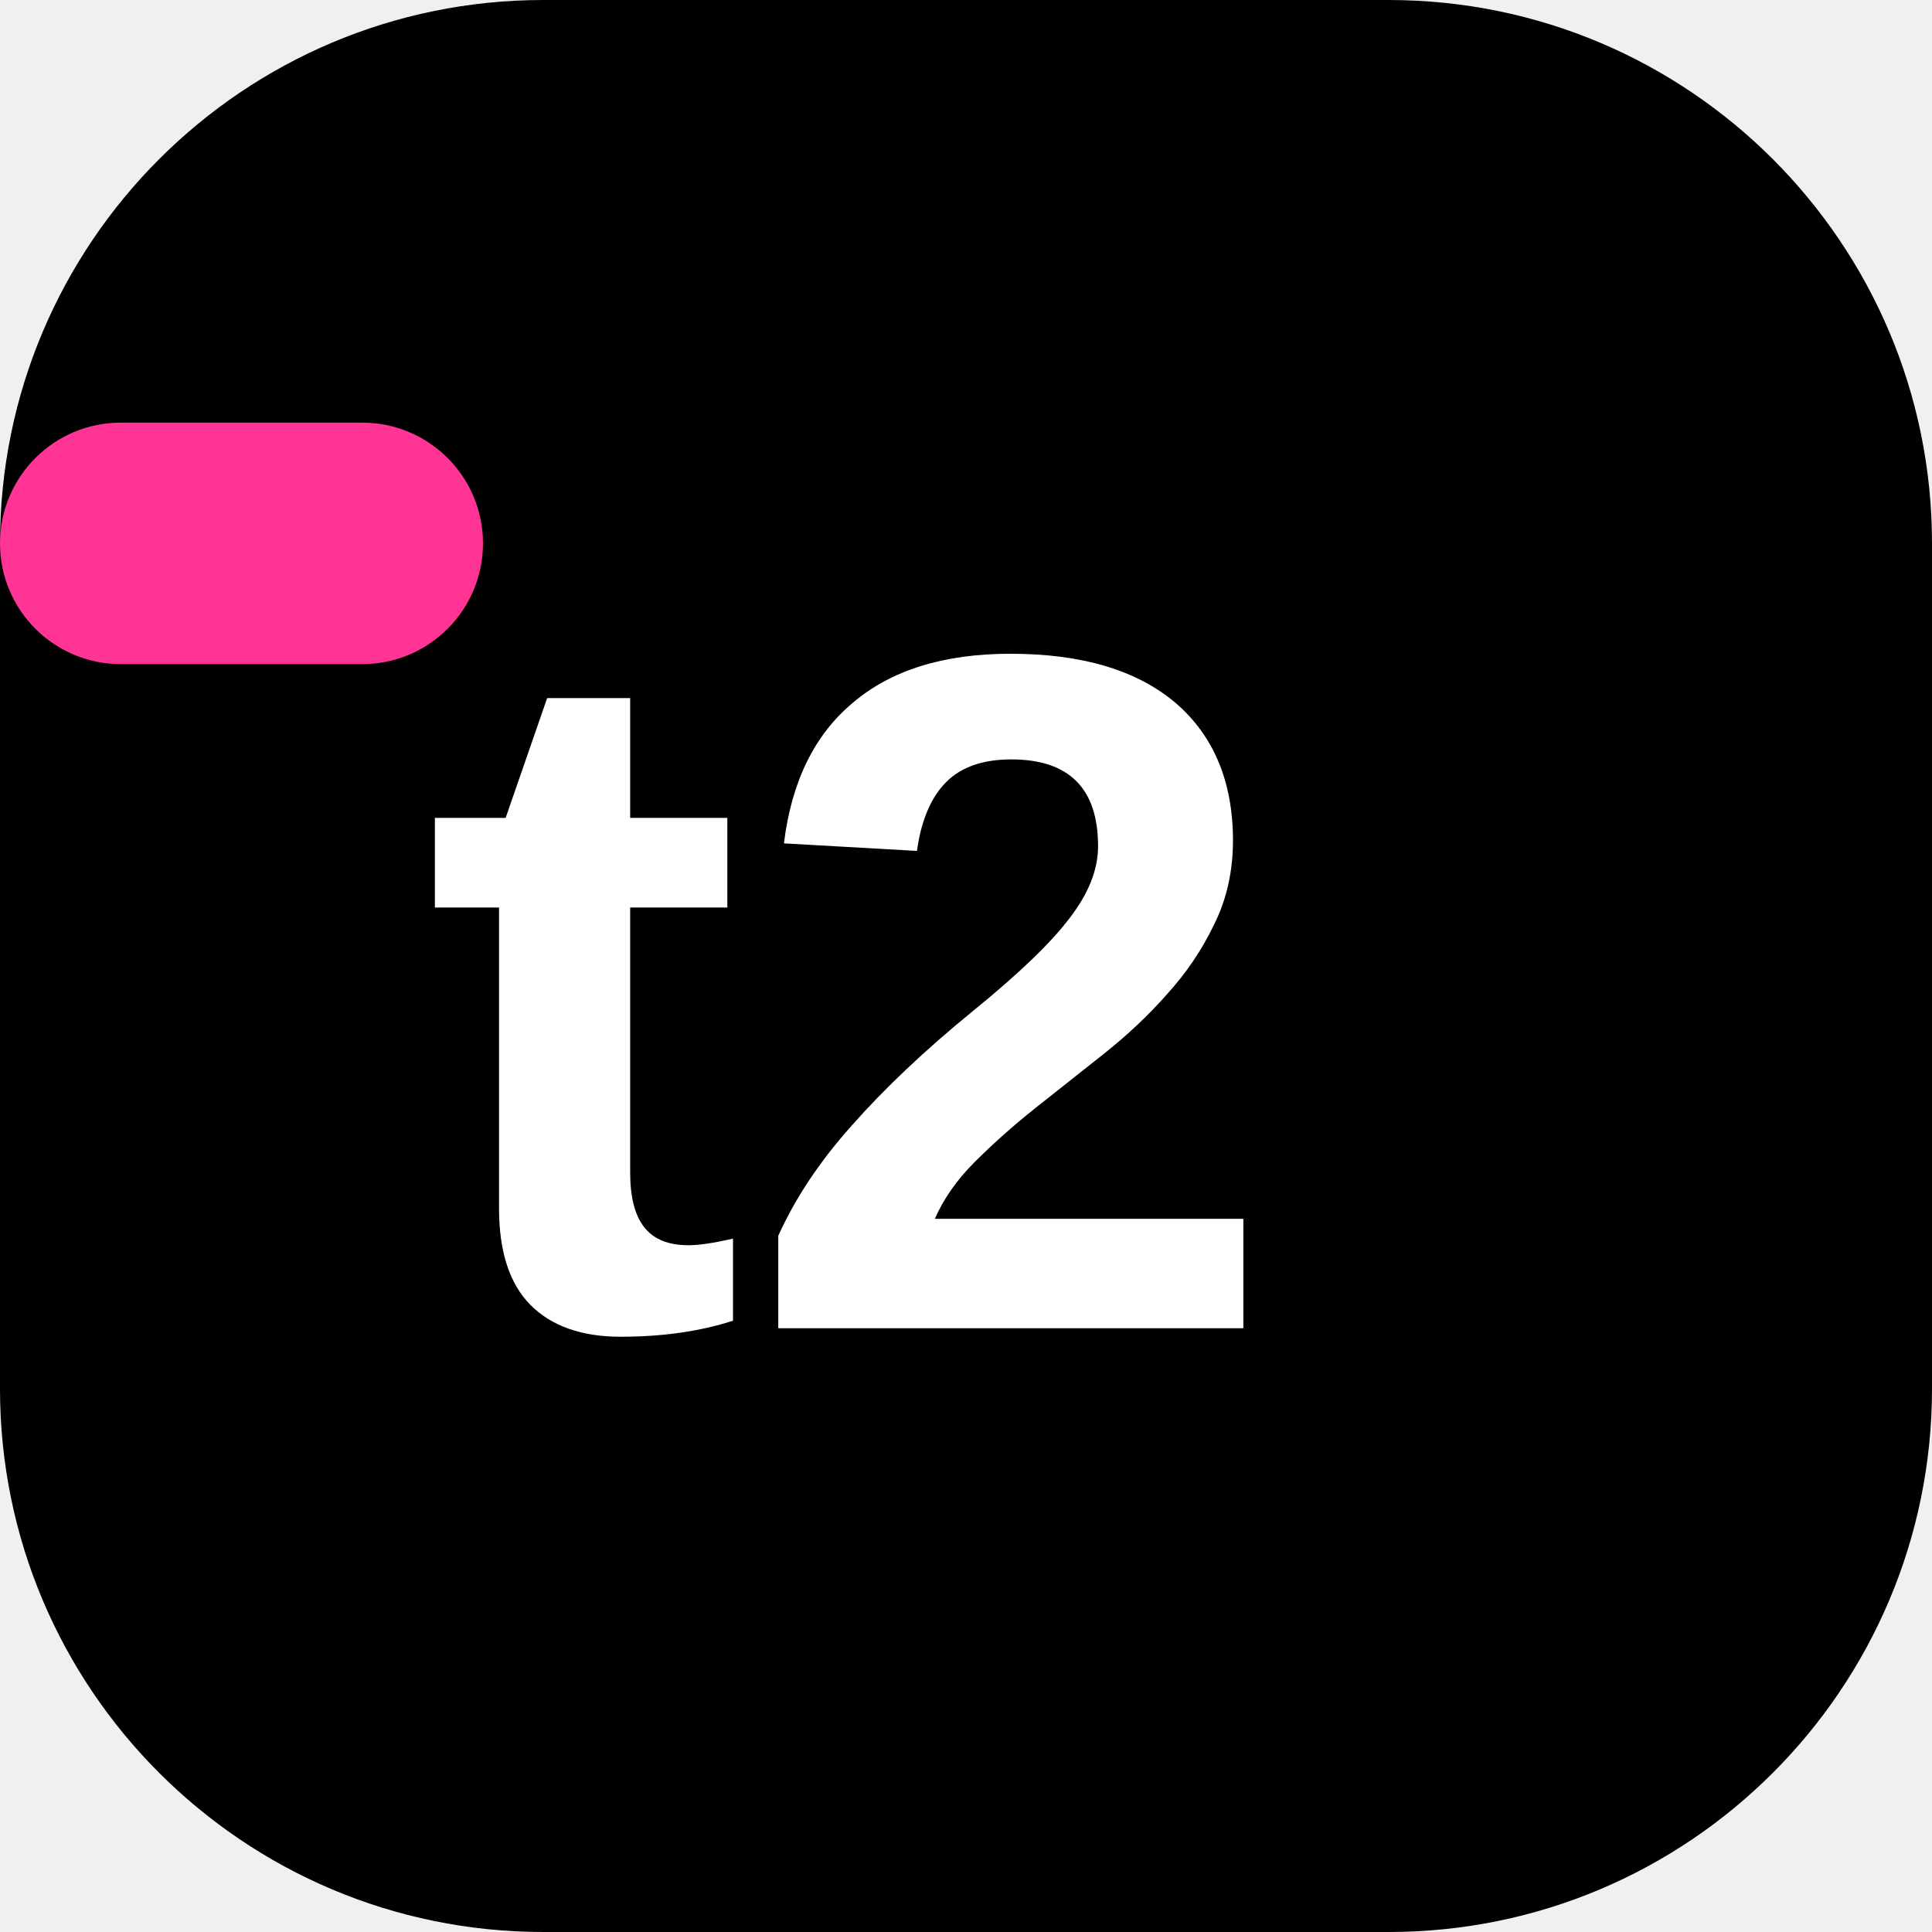
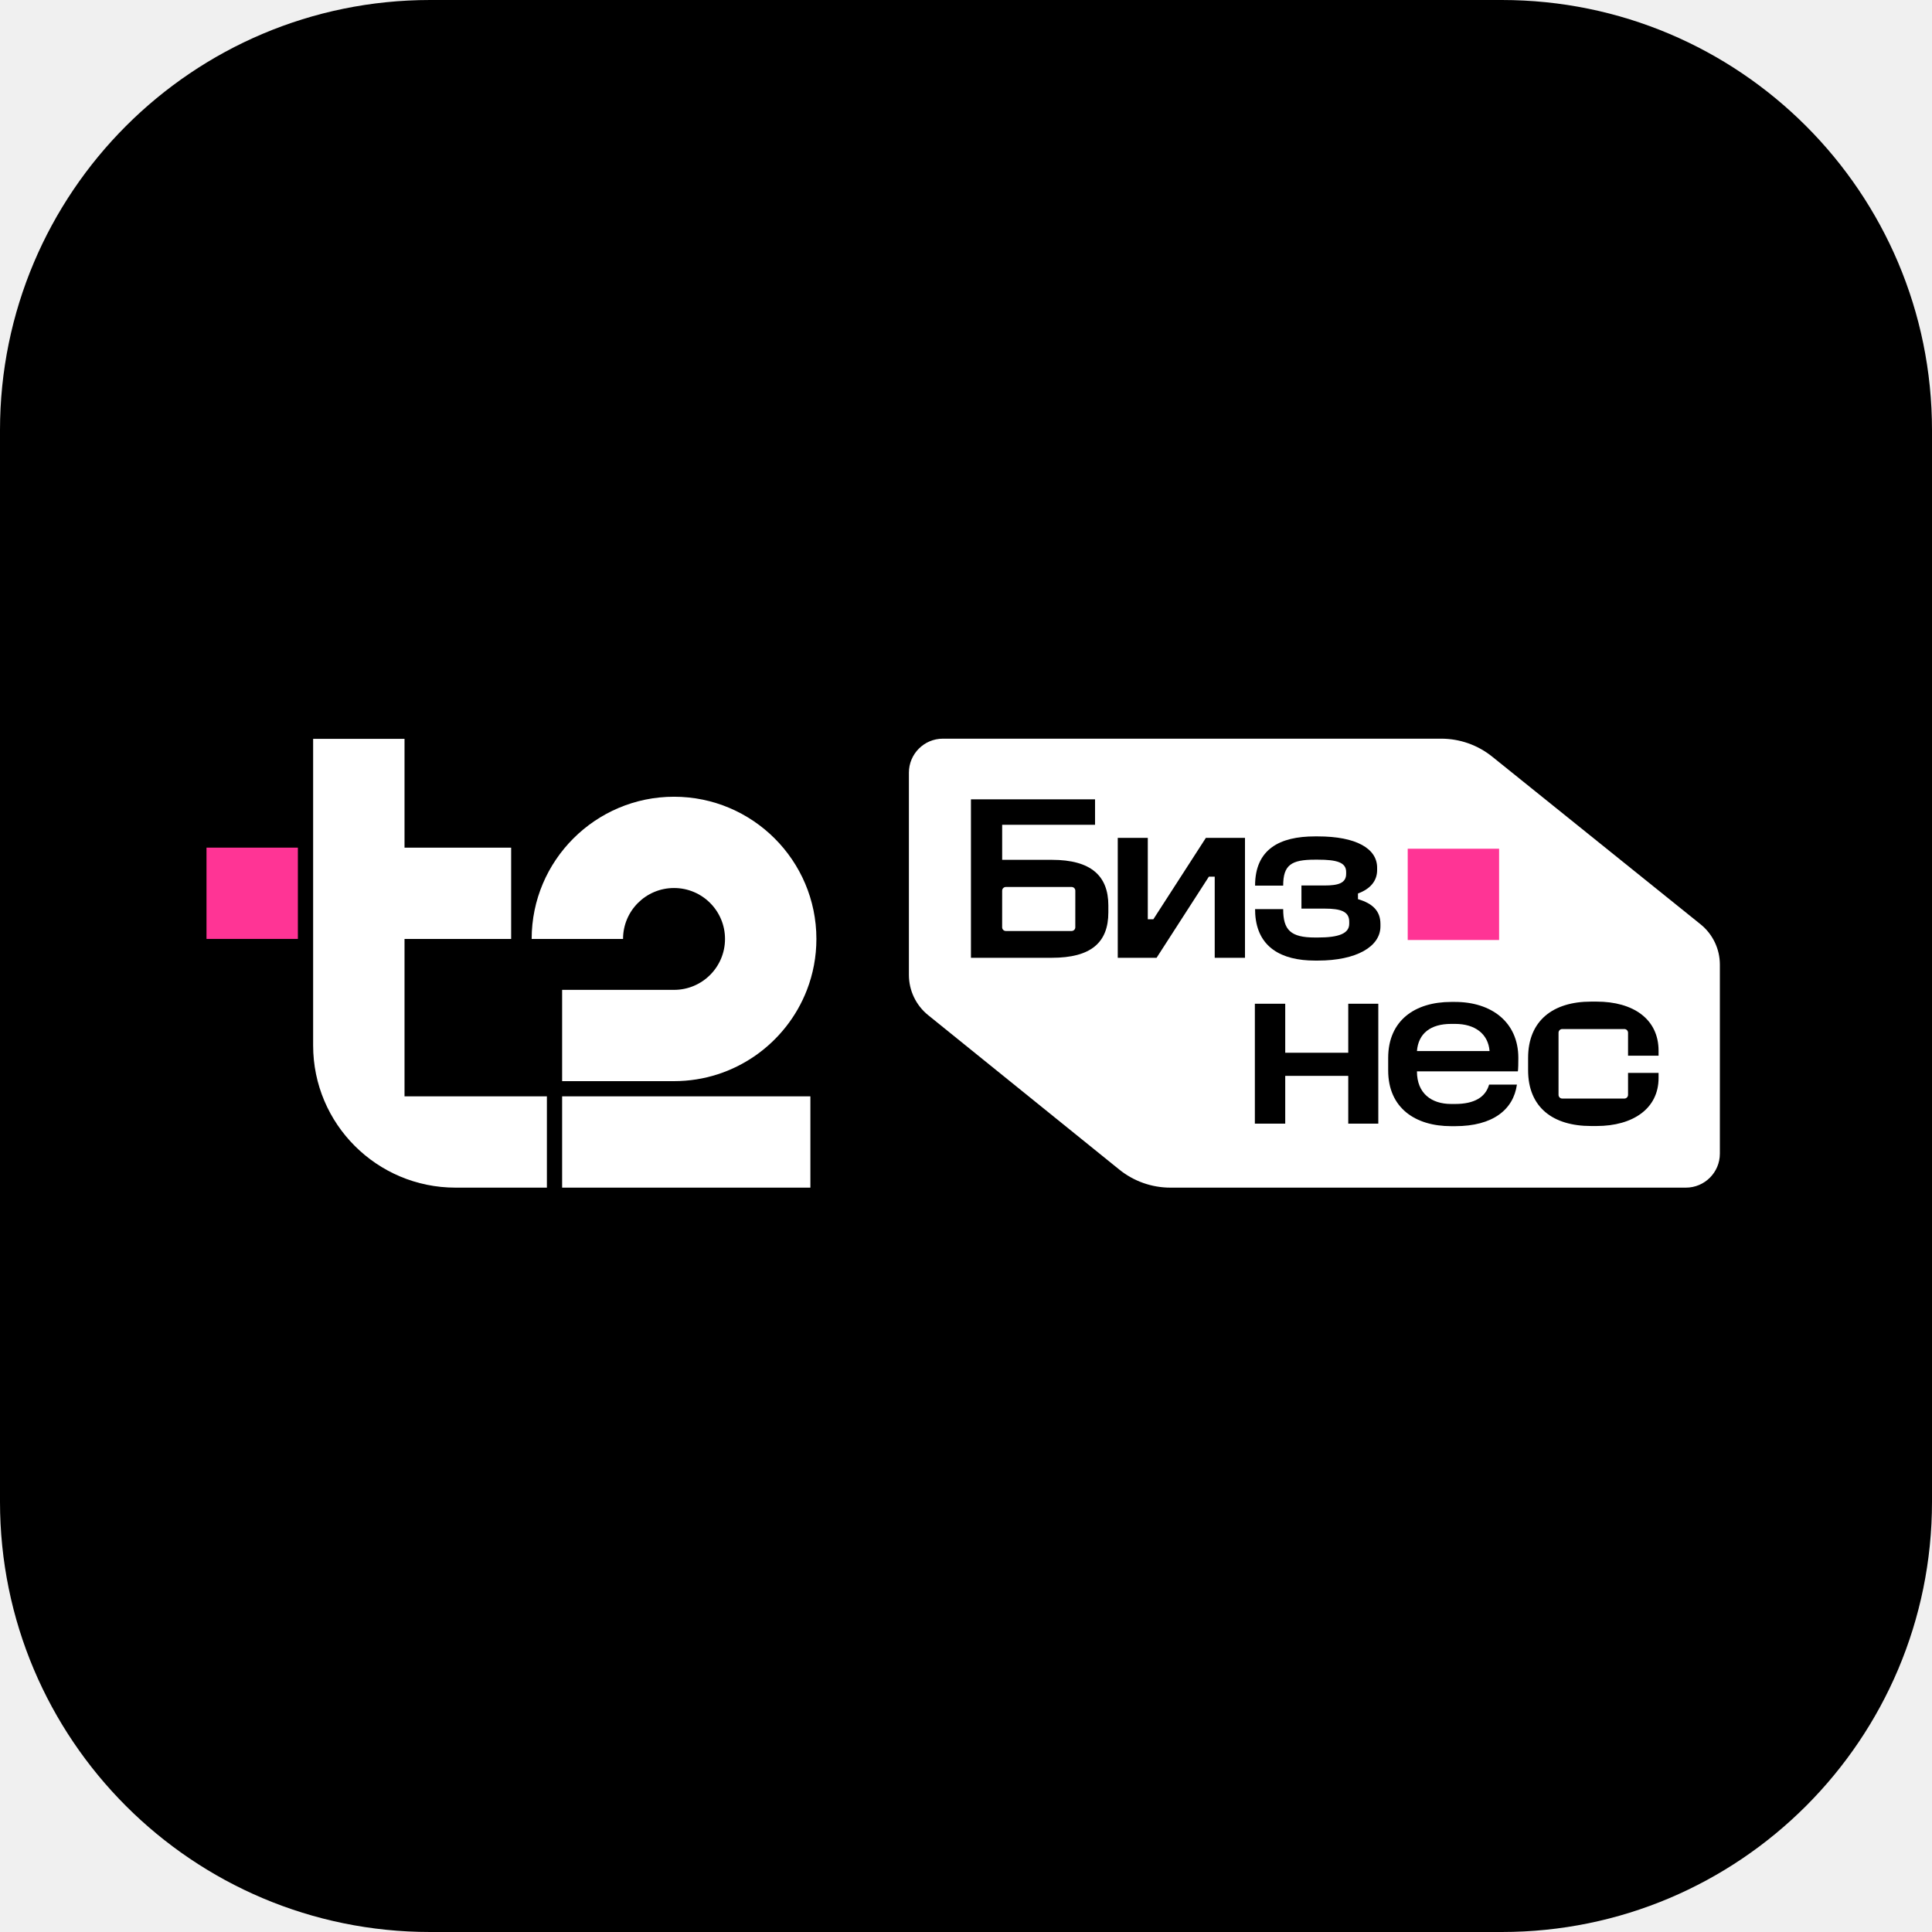
- <svg xmlns="http://www.w3.org/2000/svg" width="32" height="32" viewBox="0 0 32 32">
-   <rect width="32" height="32" rx="9" fill="#000000" />
-   <rect y="7" width="8" height="4" rx="2" fill="#FF3495" />
-   <text x="7" y="22" fill="#FFFFFF" font-family="Arial, sans-serif" font-size="16" font-weight="700">t2</text>
+ <svg xmlns="http://www.w3.org/2000/svg" width="444" height="444" viewBox="0 0 444 444" fill="none">
+   <g clip-path="url(#clip0_1_3190)">
+     <rect width="444" height="444" rx="98.859" fill="black" />
+     <path d="M92.965 251.957H125.684V272.935H104.681C86.613 272.935 71.963 258.302 71.963 240.254V169.793H92.965V194.803H117.469V215.781H92.965V251.957Z" fill="white" />
+     <path d="M129.183 251.958H186.239V272.936H129.183V251.958ZM154.901 204.078C161.374 204.078 166.618 209.316 166.618 215.781C166.618 222.247 161.374 227.484 154.901 227.484H129.183V248.462H154.901C168.815 248.462 180.73 239.743 185.449 227.484C186.853 223.847 187.62 219.903 187.62 215.781C187.62 197.762 172.943 183.1 154.901 183.1C136.859 183.1 122.183 197.76 122.183 215.781H143.185C143.185 209.316 148.428 204.078 154.901 204.078Z" fill="white" />
+     <path d="M68.457 194.798H47.455V215.776H68.457V194.798Z" fill="#FF3495" />
+     <path d="M331.211 169.757C335.472 169.757 339.605 171.214 342.925 173.885L390.812 212.416C393.618 214.673 395.249 218.08 395.249 221.681V265.121C395.249 269.437 391.75 272.936 387.435 272.936H268.973C264.699 272.936 260.555 271.471 257.23 268.785L213.295 233.29C210.501 231.033 208.877 227.633 208.877 224.041V177.572C208.877 173.256 212.376 169.757 216.691 169.757H331.211Z" fill="white" />
+     <path d="M263.778 192.558V211.255H265.058L277.124 192.558H286.116V220.114H279.159V201.472H277.814L265.797 220.114H256.876V192.558H263.778Z" fill="black" />
+     <path d="M251.656 189.547H230.311V197.6H241.724C250.746 197.6 254.714 201.296 254.714 208.09V209.679C254.714 216.636 250.692 220.114 241.724 220.114H223.137V183.7L251.656 183.7V189.547ZM231.16 203.841C230.691 203.841 230.311 204.221 230.31 204.69L230.306 213.106C230.306 213.575 230.686 213.956 231.155 213.956H246.268C246.737 213.956 247.118 213.576 247.118 213.107L247.122 204.691C247.122 204.222 246.742 203.841 246.273 203.841H231.16Z" fill="black" />
+     <path d="M302.87 192.215C311.674 192.215 316.483 195.007 316.483 199.41V199.953C316.483 202.453 314.907 204.301 312.081 205.334V206.638C315.45 207.616 317.244 209.356 317.244 212.345V212.888C317.244 217.562 311.688 220.753 302.883 220.753H302.19C294.438 220.753 288.971 217.669 288.471 210.096C288.446 209.72 288.434 209.332 288.434 208.934H294.892C294.892 213.731 296.609 215.452 302.189 215.452H302.882C307.719 215.452 310.07 214.519 310.07 212.29V211.801C310.07 209.464 308.113 208.811 304.417 208.811H299.091L299.089 203.496H304.415C307.458 203.496 309.363 202.997 309.363 200.823V200.388C309.363 198.16 307.157 197.566 302.863 197.566H302.177C296.761 197.566 294.892 198.775 294.892 203.527H288.434C288.434 195.131 294.127 192.215 302.177 192.215H302.87Z" fill="black" />
+     <path d="M295.363 230.674L295.363 241.935H309.846L309.846 230.674H316.754V258.229H309.846L309.846 247.25H295.363L295.363 258.229H288.384V230.674H295.363Z" fill="black" />
+     <path d="M366.924 230.184C375.294 230.184 381.163 234.152 381.163 241.489V242.611H374.147V237.337C374.147 236.868 373.767 236.488 373.298 236.488H359.021C358.552 236.488 358.172 236.868 358.172 237.337V251.613C358.172 252.082 358.552 252.463 359.021 252.463H373.298C373.767 252.463 374.147 252.082 374.147 251.613V246.573H381.163V247.739C381.163 254.75 375.294 258.772 366.924 258.772H365.635C356.939 258.772 351.178 254.533 351.178 245.946V243.12C351.178 234.532 356.939 230.184 365.635 230.184H366.924Z" fill="black" />
+     <path d="M334.412 230.258C342.648 230.258 348.934 234.811 348.934 243.122C348.934 246.217 348.808 246.216 348.808 246.216H325.634C325.634 251.264 328.944 253.707 333.491 253.707H334.412C338.855 253.707 341.402 252.133 342.215 249.256H348.609C347.796 255.01 343.082 258.809 334.412 258.809H333.491C325.255 258.809 319.023 254.63 319.023 245.999V243.122C319.023 234.492 325.201 230.258 333.491 230.258H334.412ZM325.634 241.548H342.323C341.998 237.532 338.91 235.306 334.412 235.306H333.491C328.777 235.306 325.959 237.477 325.634 241.548Z" fill="black" />
+     <path d="M344.514 195.047H323.512V216.025H344.514V195.047Z" fill="#FF3495" />
+   </g>
+   <defs>
+     <clipPath id="clip0_1_3190">
+       <rect width="444" height="444" fill="white" />
+     </clipPath>
+   </defs>
</svg>
